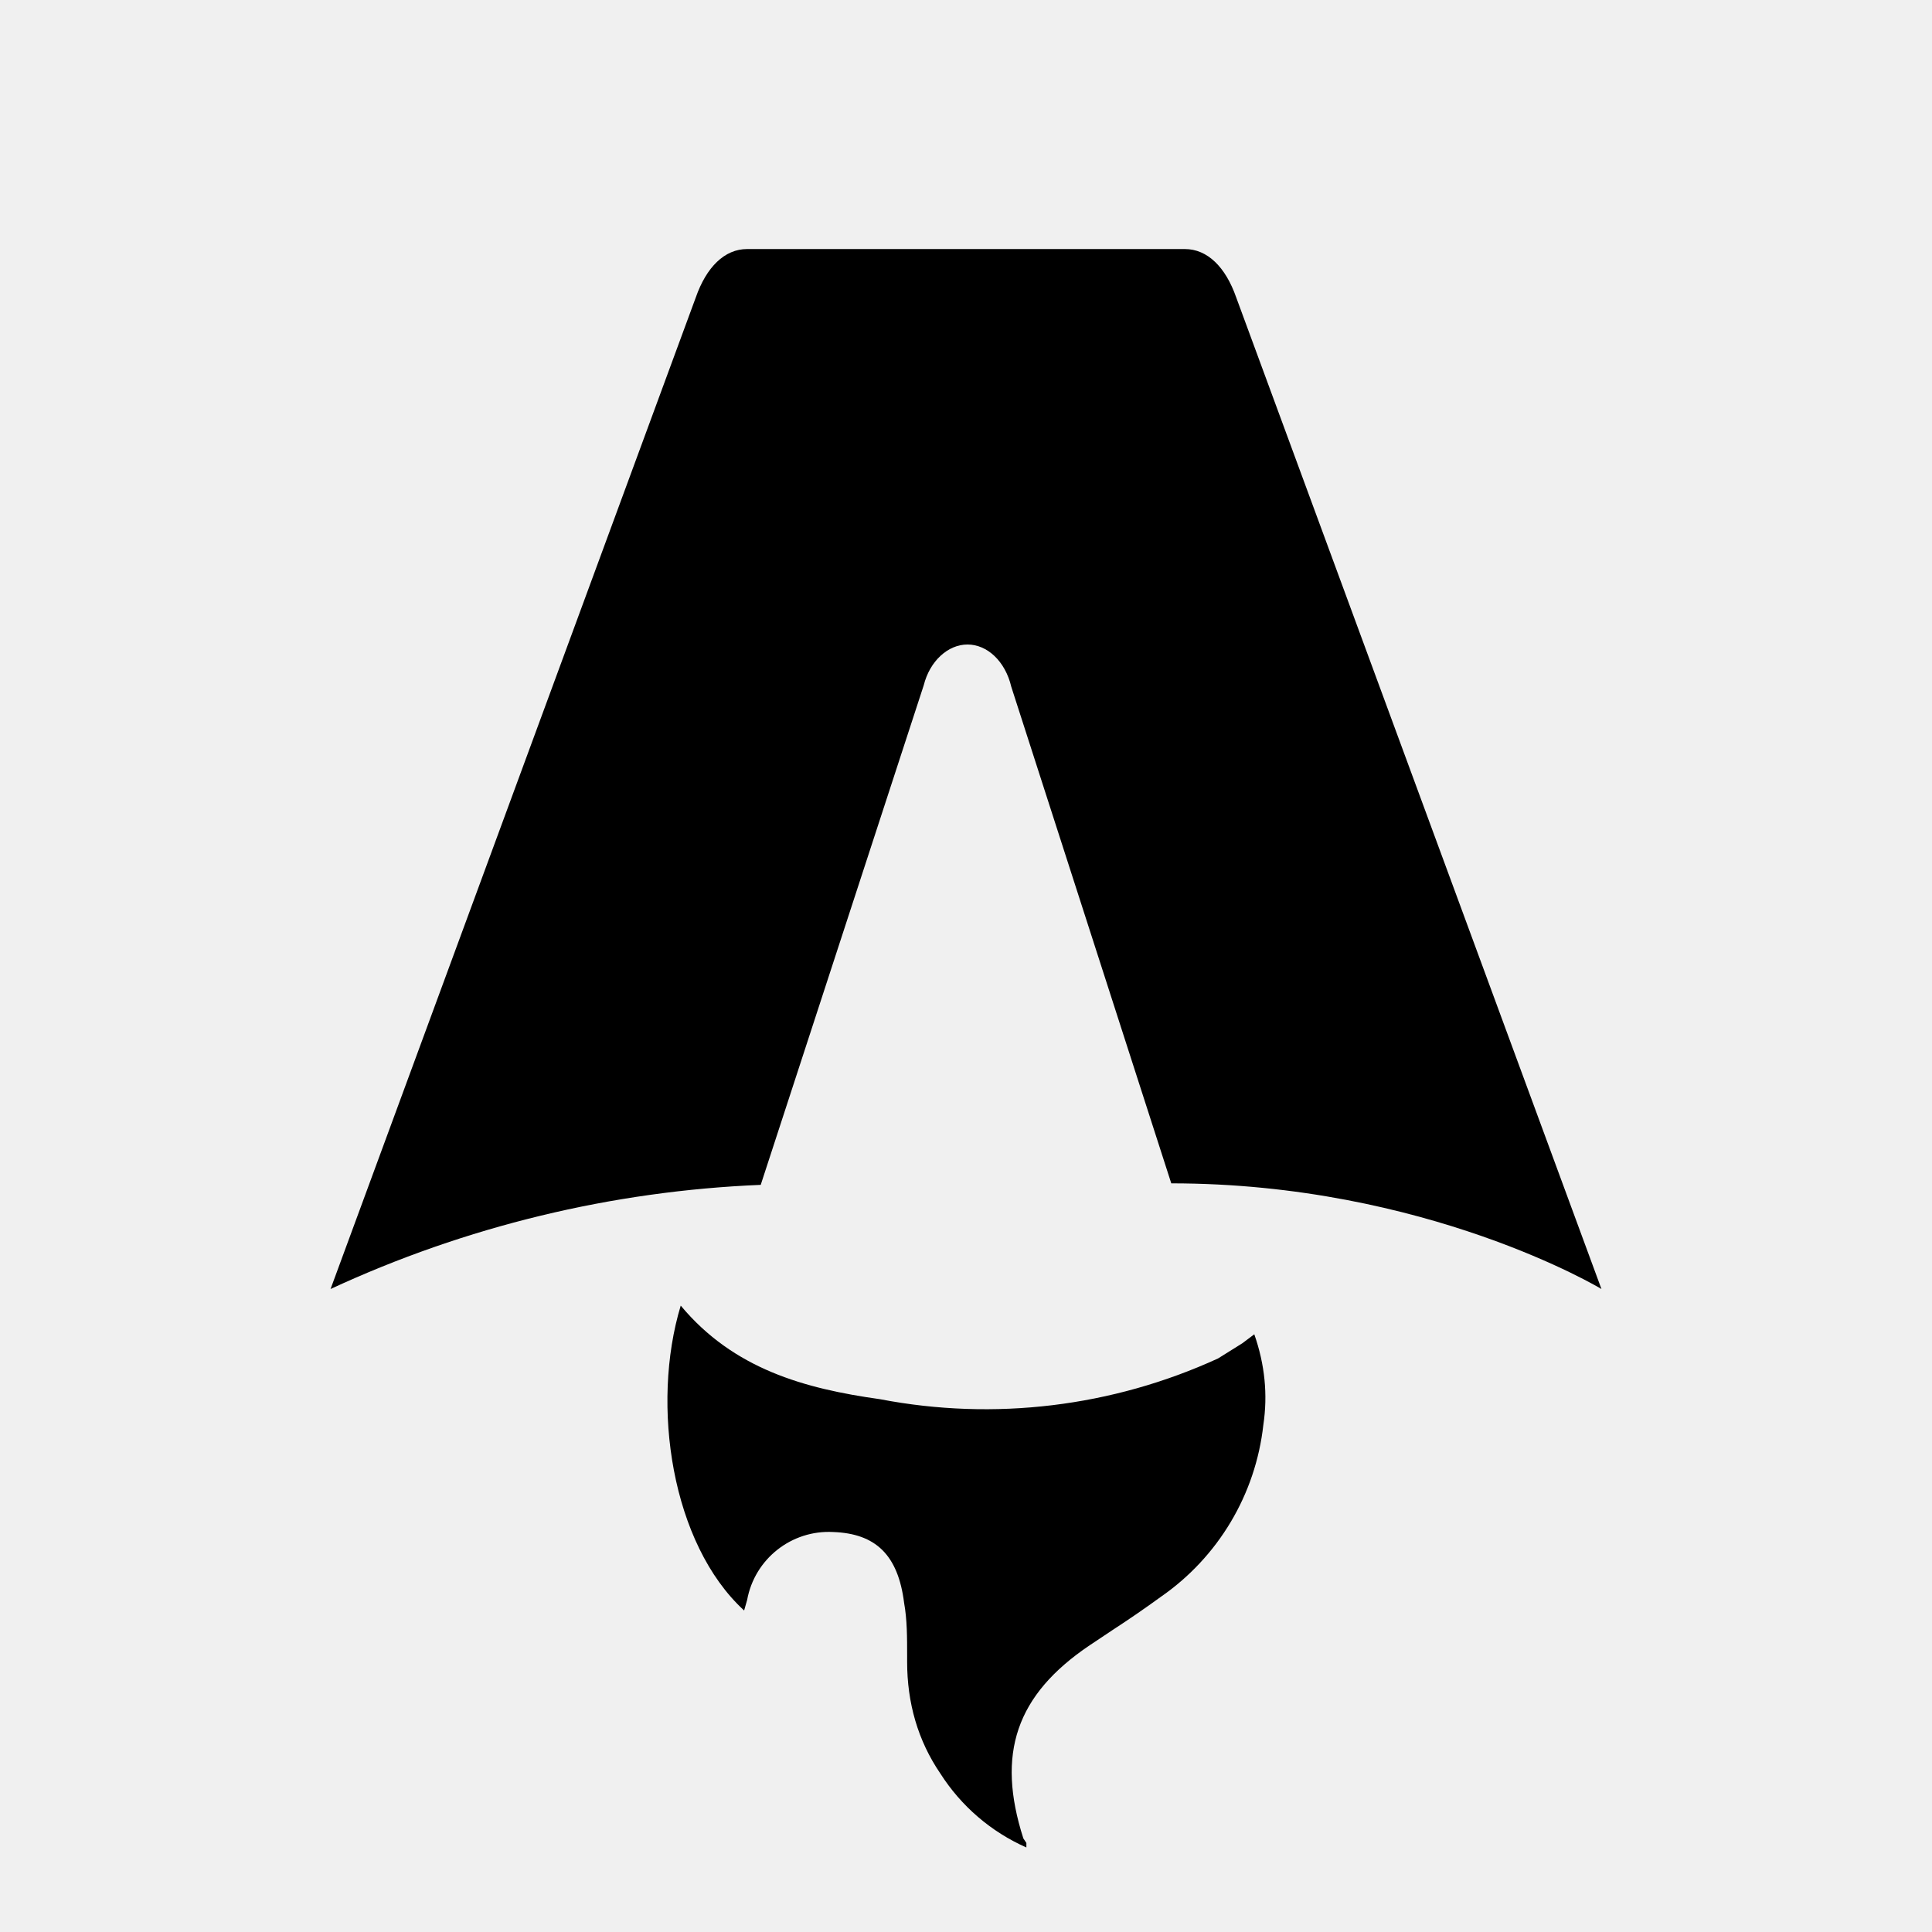
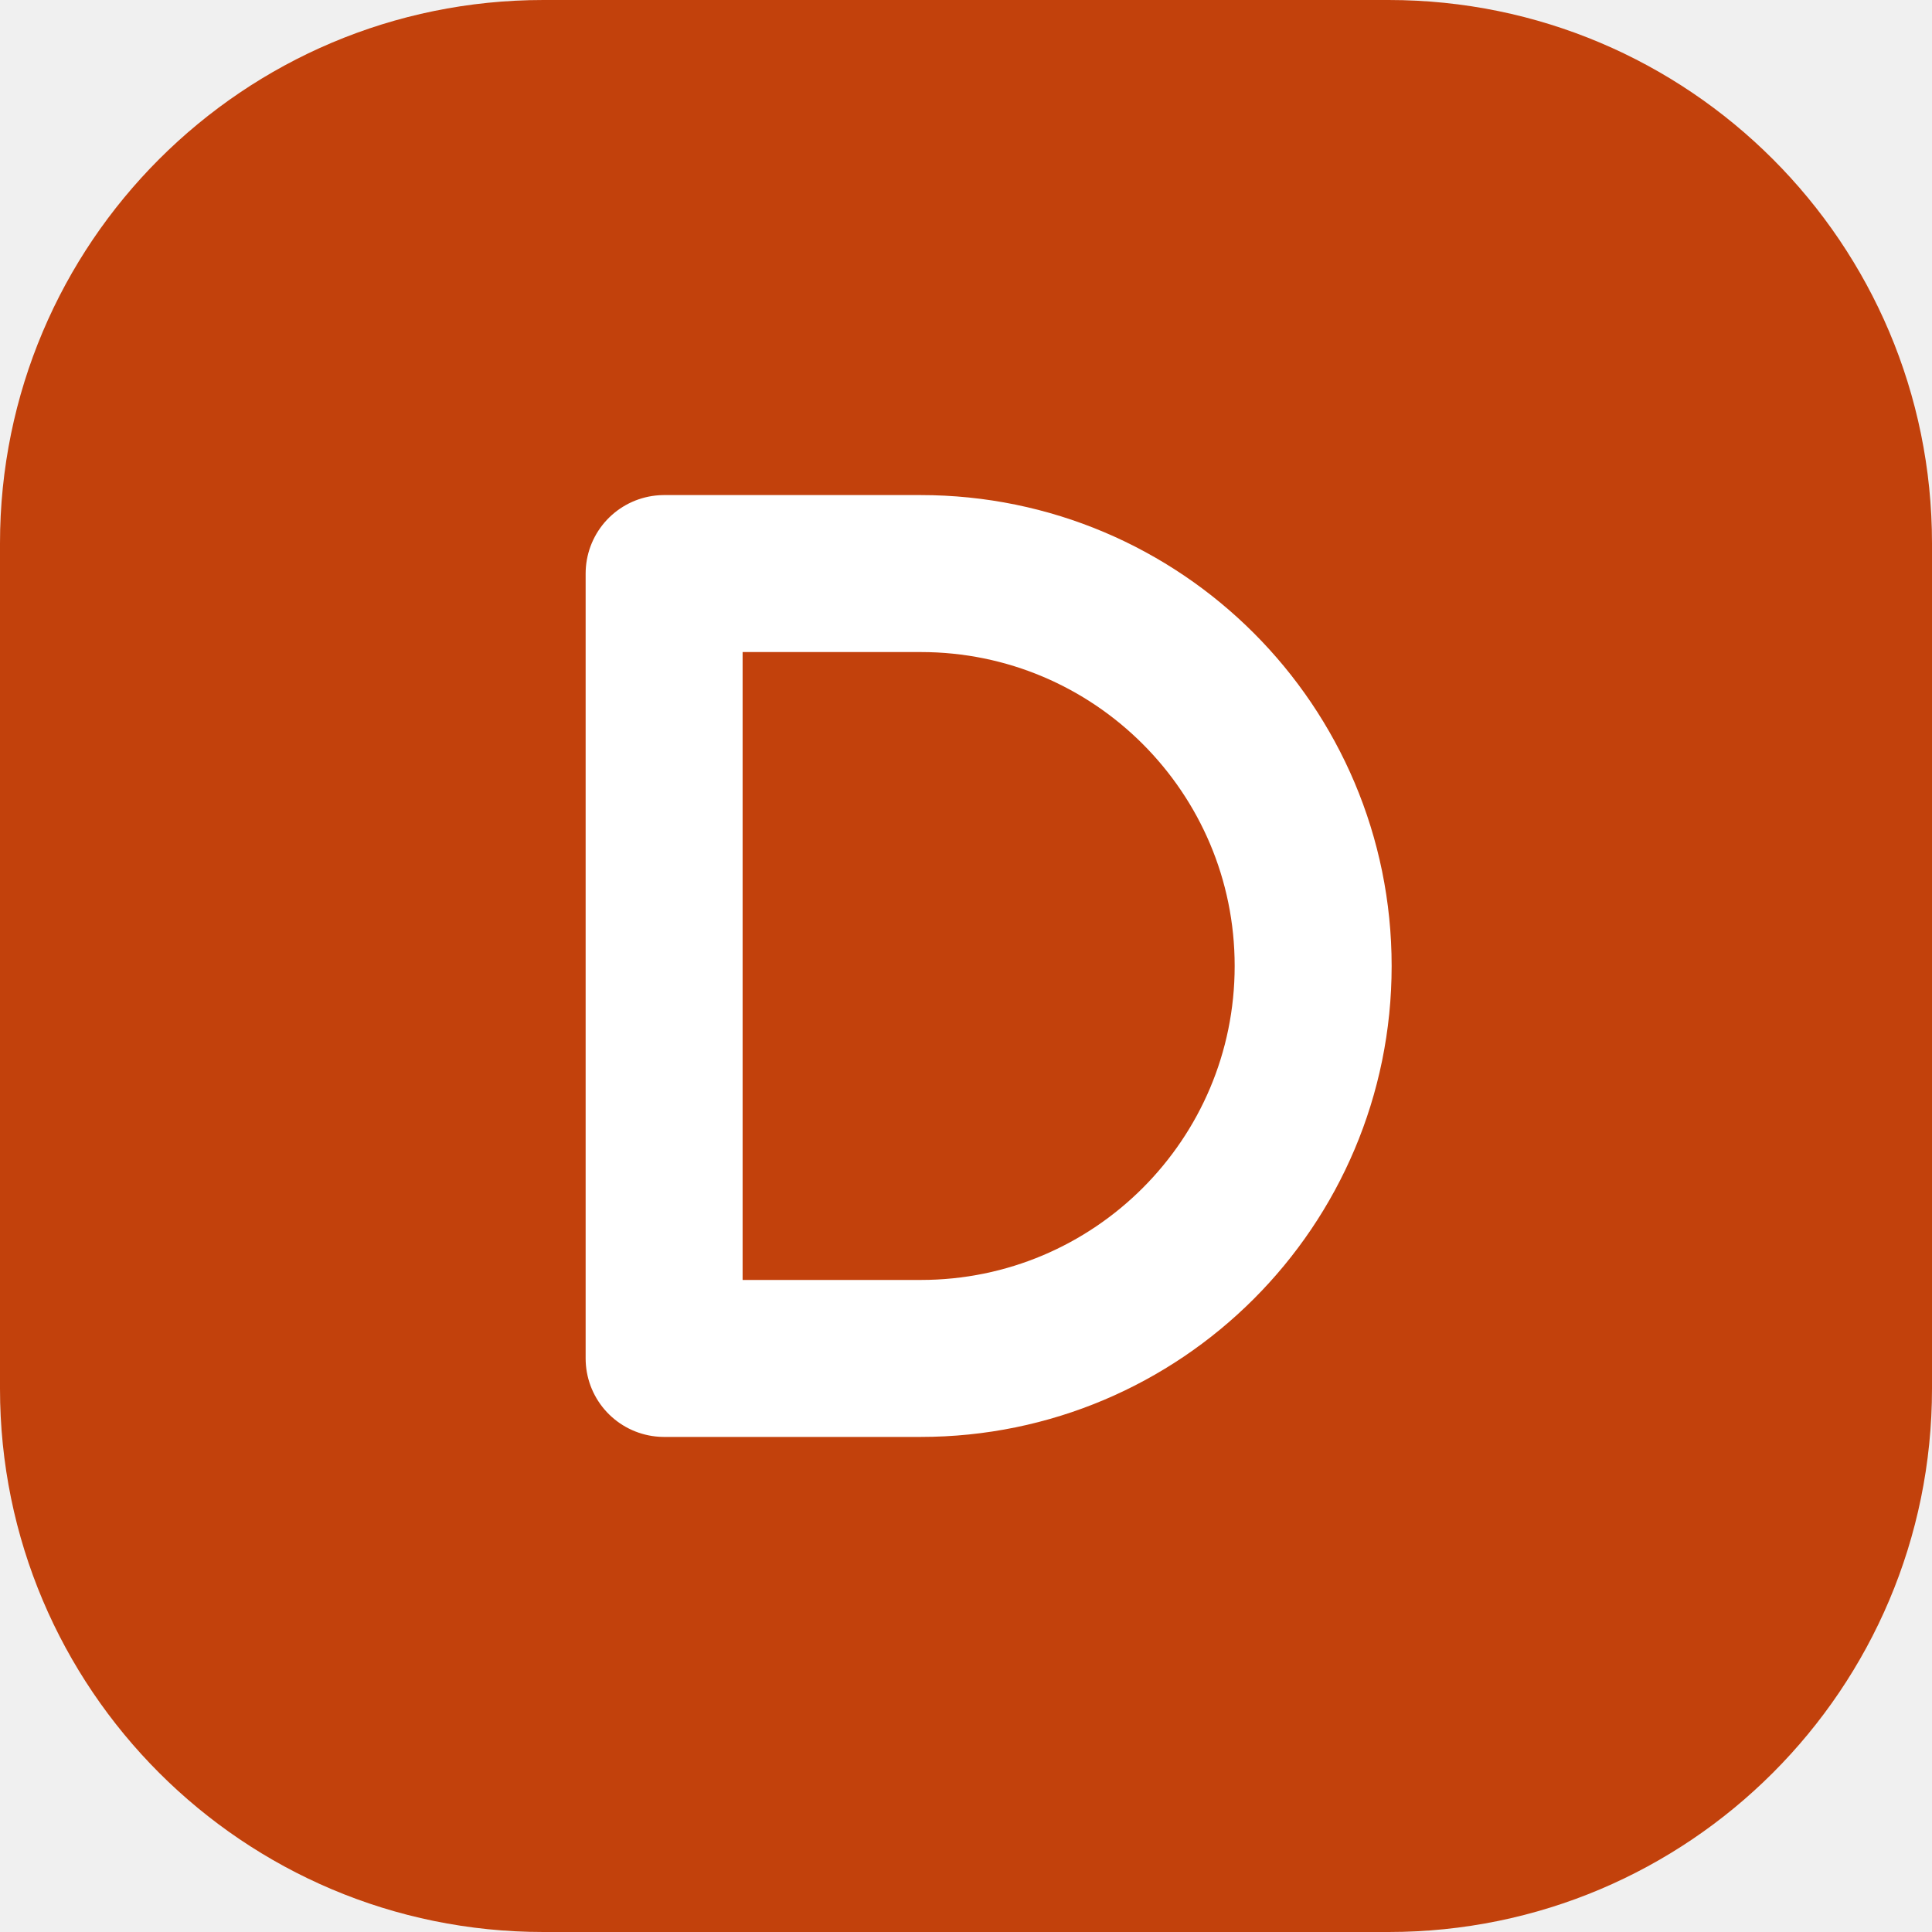
- <svg xmlns="http://www.w3.org/2000/svg" fill="none" viewBox="0 0 128 128">
-   <path d="M50.4 78.5a75.1 75.1 0 0 0-28.5 6.9l24.2-65.7c.7-2 1.9-3.2 3.4-3.2h29c1.5 0 2.7 1.2 3.4 3.2l24.2 65.7s-11.6-7-28.5-7L67 45.5c-.4-1.7-1.6-2.8-2.9-2.8-1.3 0-2.5 1.1-2.9 2.7L50.4 78.5Zm-1.1 28.2Zm-4.2-20.2c-2 6.6-.6 15.8 4.2 20.2a17.5 17.5 0 0 1 .2-.7 5.5 5.5 0 0 1 5.7-4.5c2.8.1 4.3 1.5 4.7 4.7.2 1.1.2 2.3.2 3.5v.4c0 2.7.7 5.2 2.2 7.4a13 13 0 0 0 5.7 4.9v-.3l-.2-.3c-1.8-5.6-.5-9.5 4.4-12.8l1.5-1a73 73 0 0 0 3.2-2.2 16 16 0 0 0 6.8-11.4c.3-2 .1-4-.6-6l-.8.6-1.6 1a37 37 0 0 1-22.4 2.7c-5-.7-9.7-2-13.2-6.2Z" />
-   <style>
-         path { fill: #000; }
-         @media (prefers-color-scheme: dark) {
-             path { fill: #FFF; }
-         }
-     </style>
+ <svg xmlns="http://www.w3.org/2000/svg" viewBox="0 0 32 32" fill="none">
+   <rect width="32" height="32" rx="9" fill="#c2410c" />
+   <path d="M11 9.5v13h4.25a6.5 6.5 0 0 0 0-13z" stroke="#ffffff" stroke-width="2.6" stroke-linejoin="round" />
</svg>
